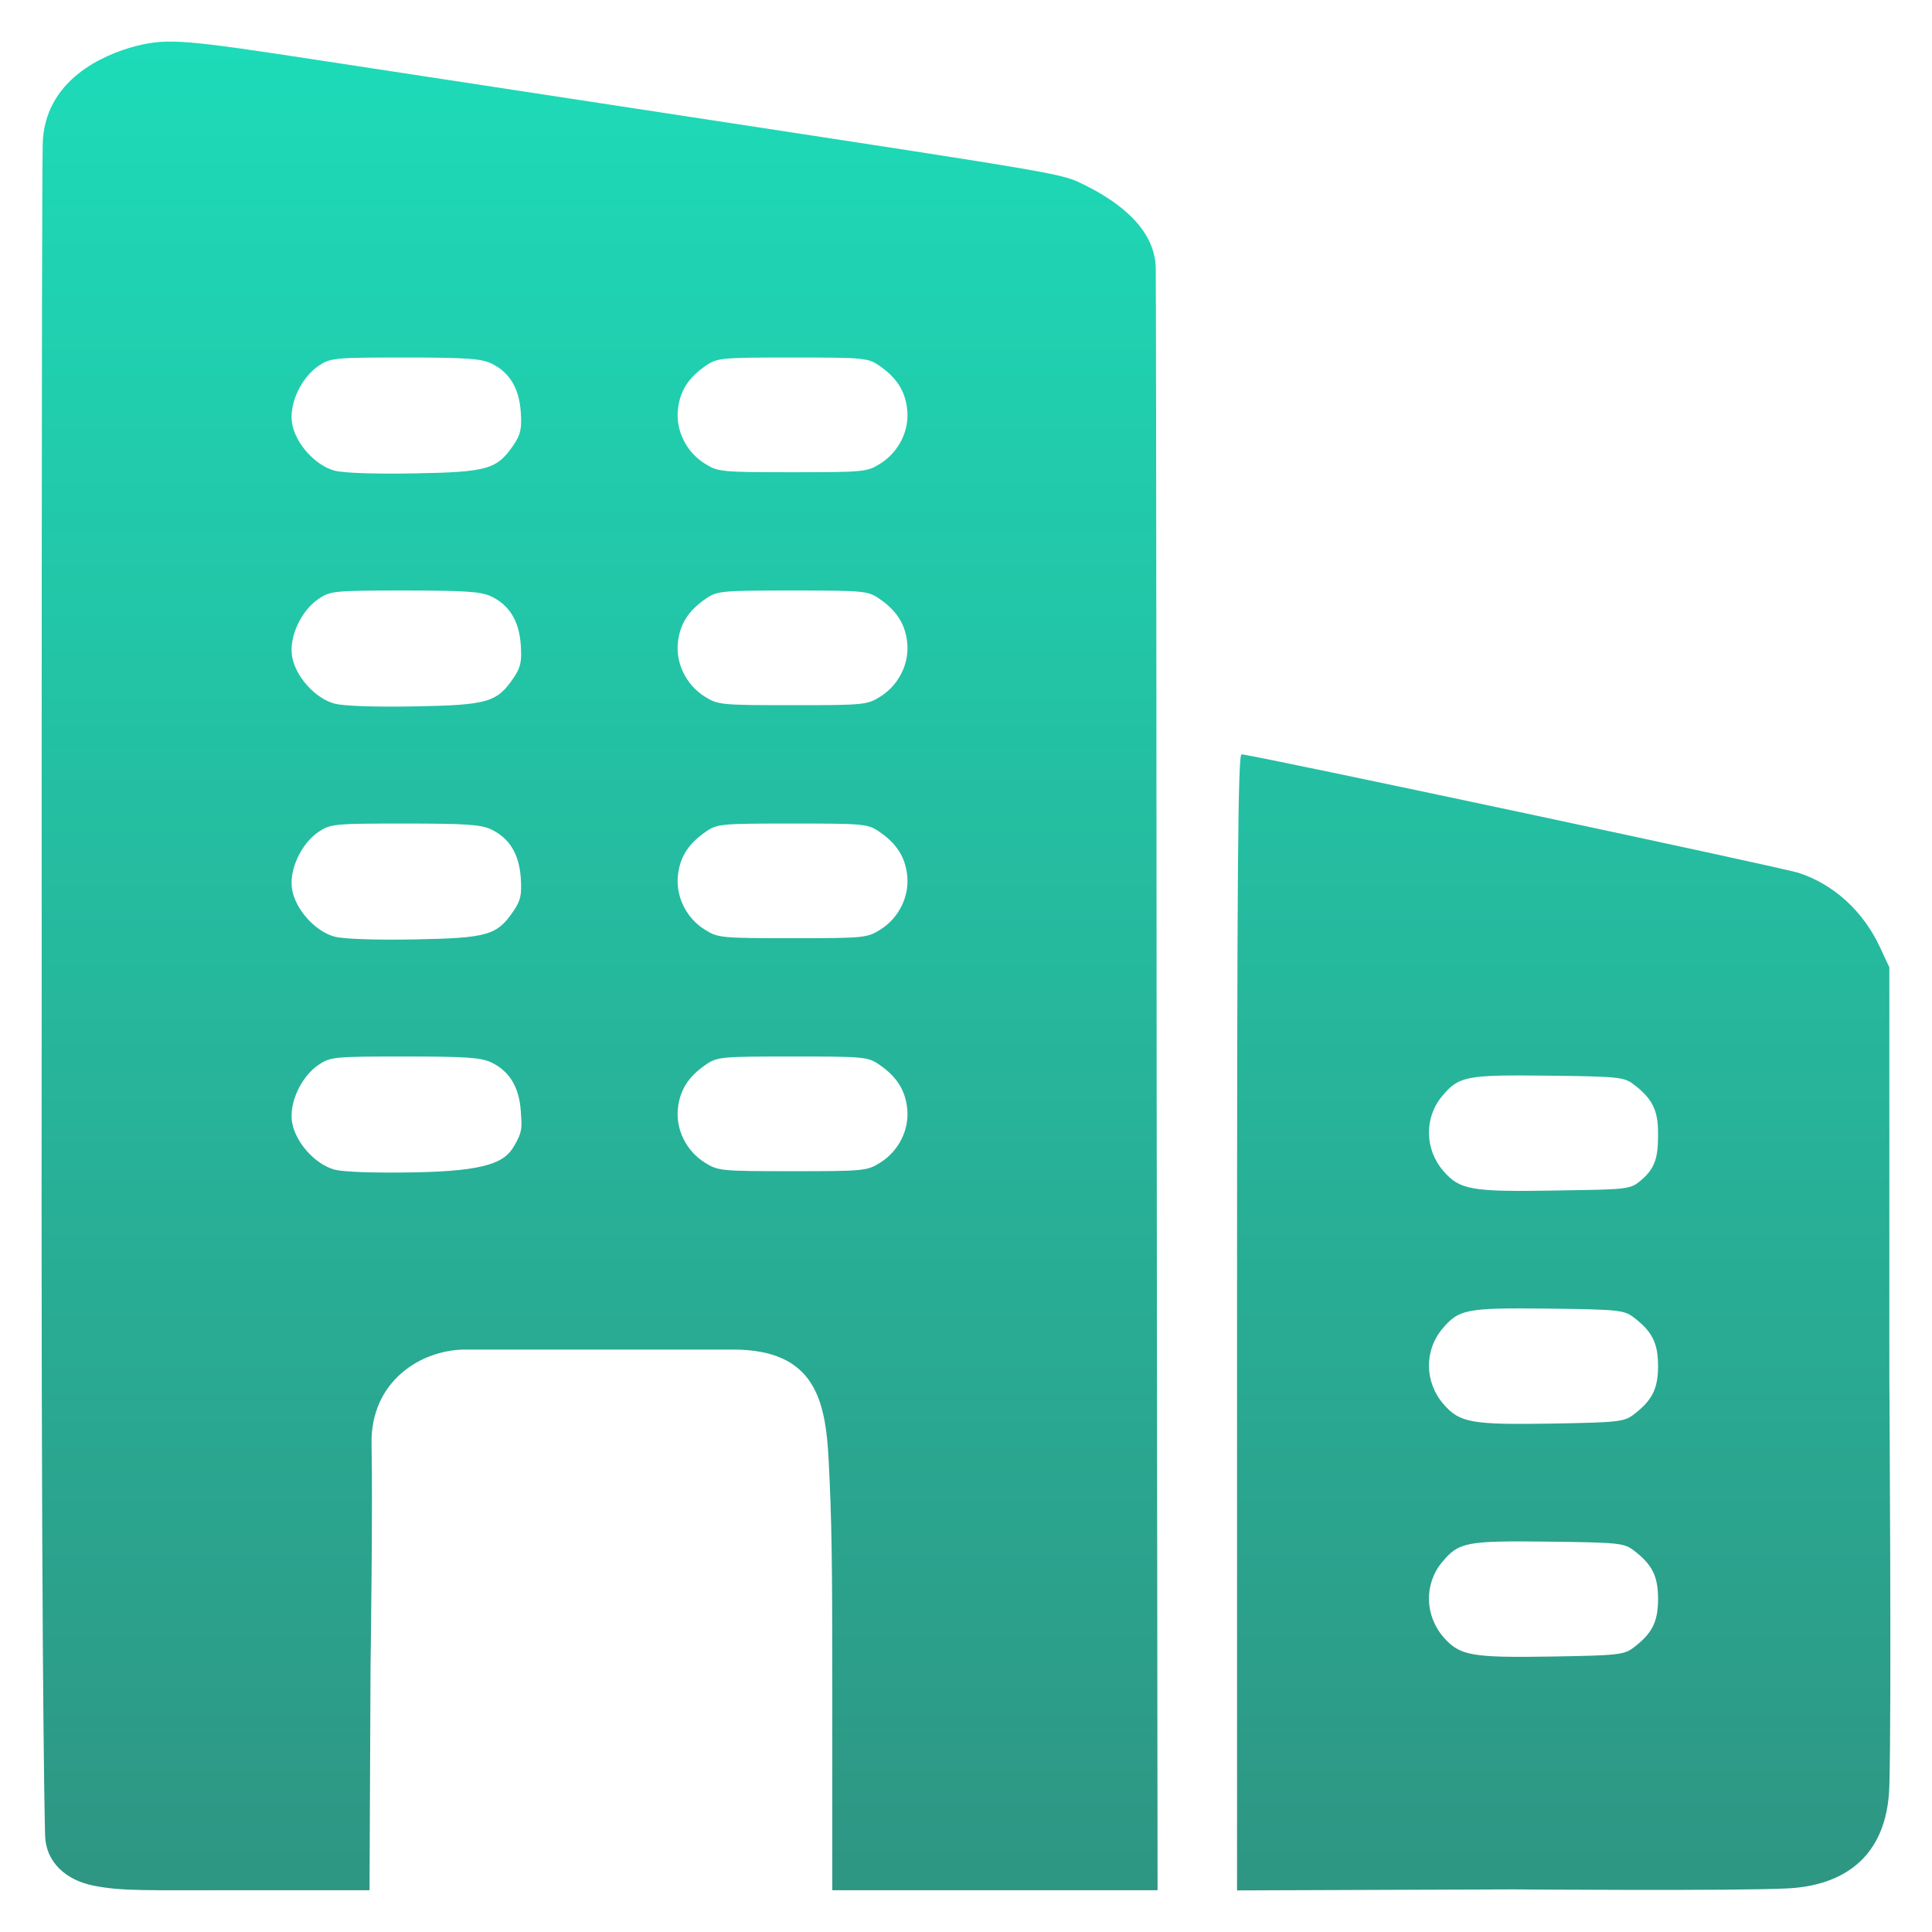
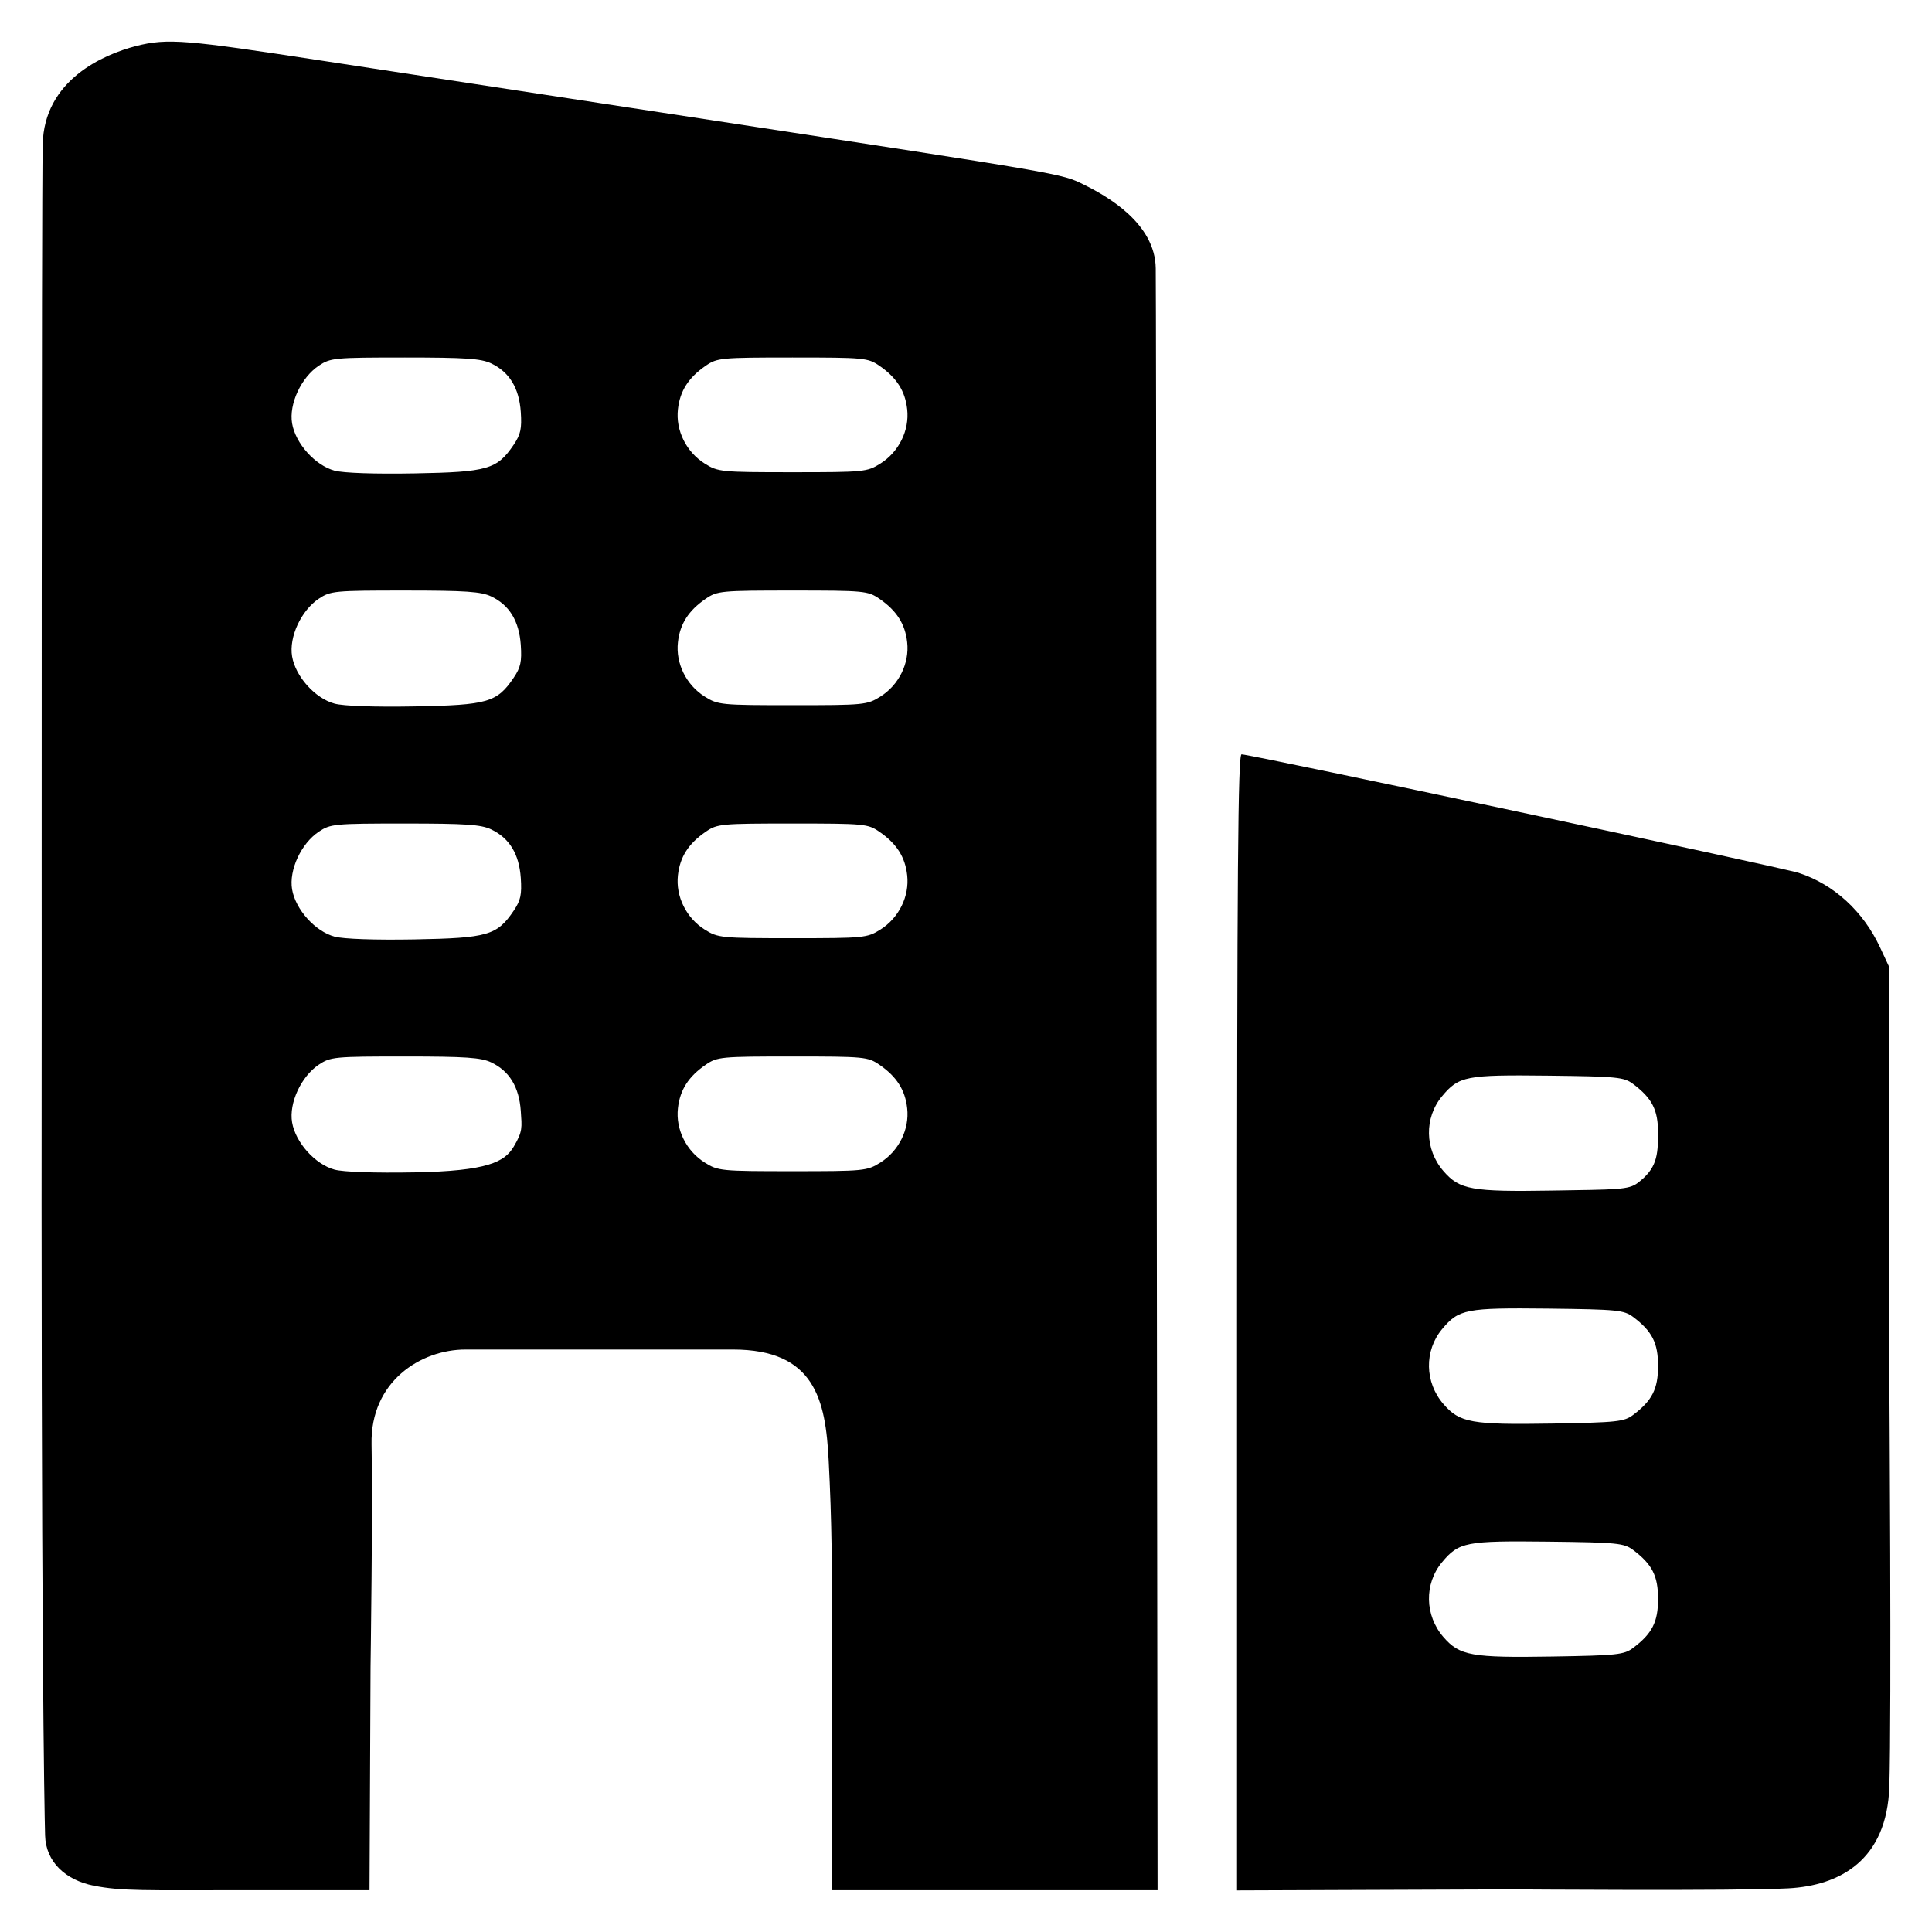
- <svg xmlns="http://www.w3.org/2000/svg" width="38" height="38" viewBox="0 0 38 38" fill="none">
-   <path fill-rule="evenodd" clip-rule="evenodd" d="M2.67 0.907C2.038 1.071 0.865 1.572 0.84 2.843C0.815 4.115 0.82 19.312 0.82 19.312C0.804 32.131 0.873 35.58 0.887 36.101C0.9 36.622 1.291 36.98 1.843 37.089C2.395 37.199 2.877 37.178 4.702 37.178H7.268L7.288 32.792C7.288 32.792 7.334 29.642 7.308 28.406C7.282 27.171 8.277 26.544 9.156 26.544C10.035 26.544 11.786 26.544 11.786 26.544C11.786 26.544 12.807 26.544 14.416 26.544C16.025 26.544 16.238 27.529 16.299 28.725C16.36 29.922 16.37 30.73 16.37 33.142V37.178H19.57H22.768L22.75 21.228C22.75 21.228 22.742 6.155 22.732 5.278C22.721 4.4 21.798 3.868 21.313 3.629C20.875 3.413 20.941 3.425 13.847 2.341C11.111 1.923 7.725 1.406 6.324 1.192C3.676 0.787 3.303 0.744 2.67 0.907ZM9.662 7.148C10.02 7.319 10.21 7.632 10.243 8.102C10.265 8.43 10.241 8.543 10.104 8.747C9.776 9.232 9.594 9.285 8.153 9.311C7.373 9.325 6.753 9.304 6.58 9.257C6.198 9.153 5.812 8.723 5.745 8.327C5.681 7.947 5.923 7.425 6.27 7.193C6.501 7.039 6.576 7.032 7.965 7.032C9.159 7.032 9.462 7.053 9.662 7.148ZM17.295 7.193C17.635 7.427 17.803 7.688 17.843 8.05C17.89 8.465 17.679 8.891 17.314 9.119C17.055 9.282 16.994 9.288 15.588 9.288C14.182 9.288 14.122 9.282 13.863 9.119C13.498 8.891 13.287 8.465 13.334 8.05C13.374 7.688 13.542 7.427 13.882 7.193C14.107 7.039 14.179 7.032 15.588 7.032C16.998 7.032 17.07 7.039 17.295 7.193ZM9.662 11.731C10.02 11.902 10.21 12.215 10.243 12.684C10.265 13.013 10.241 13.126 10.104 13.329C9.776 13.815 9.594 13.868 8.153 13.894C7.373 13.908 6.753 13.887 6.58 13.839C6.198 13.736 5.812 13.306 5.745 12.91C5.681 12.529 5.923 12.008 6.27 11.776C6.501 11.622 6.576 11.615 7.965 11.615C9.159 11.615 9.462 11.636 9.662 11.731ZM17.295 11.776C17.635 12.009 17.803 12.271 17.843 12.632C17.89 13.047 17.679 13.474 17.314 13.702C17.055 13.864 16.994 13.87 15.588 13.87C14.182 13.87 14.122 13.864 13.863 13.702C13.498 13.474 13.287 13.047 13.334 12.632C13.374 12.271 13.542 12.009 13.882 11.776C14.107 11.622 14.179 11.615 15.588 11.615C16.998 11.615 17.07 11.622 17.295 11.776ZM24.331 26.009V37.182L29.751 37.162C29.751 37.162 34.15 37.196 35.17 37.142C36.191 37.088 37.115 36.587 37.161 35.137C37.206 33.687 37.161 27.081 37.161 27.081V19.026L36.976 18.629C36.647 17.923 36.068 17.393 35.379 17.169C35.041 17.059 24.6 14.837 24.42 14.837C24.349 14.837 24.331 17.119 24.331 26.009ZM9.662 16.314C10.02 16.485 10.21 16.797 10.243 17.267C10.265 17.596 10.241 17.709 10.104 17.912C9.776 18.398 9.594 18.45 8.153 18.477C7.373 18.491 6.753 18.469 6.58 18.422C6.198 18.319 5.812 17.888 5.745 17.493C5.681 17.112 5.923 16.591 6.27 16.359C6.501 16.205 6.576 16.198 7.965 16.198C9.159 16.198 9.462 16.218 9.662 16.314ZM17.295 16.359C17.635 16.592 17.803 16.854 17.843 17.215C17.89 17.63 17.679 18.057 17.314 18.285C17.055 18.447 16.994 18.453 15.588 18.453C14.182 18.453 14.122 18.447 13.863 18.285C13.498 18.057 13.287 17.63 13.334 17.215C13.374 16.854 13.542 16.592 13.882 16.359C14.107 16.204 14.179 16.198 15.588 16.198C16.998 16.198 17.07 16.204 17.295 16.359ZM9.662 20.896C10.02 21.067 10.21 21.38 10.243 21.85C10.265 22.178 10.284 22.251 10.105 22.552C9.926 22.853 9.594 23.033 8.153 23.059C7.373 23.073 6.753 23.052 6.58 23.005C6.198 22.901 5.812 22.471 5.745 22.075C5.681 21.695 5.923 21.173 6.27 20.941C6.501 20.787 6.576 20.78 7.965 20.78C9.159 20.78 9.462 20.801 9.662 20.896ZM17.295 20.941C17.635 21.174 17.803 21.436 17.843 21.798C17.89 22.213 17.679 22.639 17.314 22.867C17.055 23.03 16.994 23.036 15.588 23.036C14.182 23.036 14.122 23.03 13.863 22.867C13.498 22.639 13.287 22.213 13.334 21.798C13.374 21.436 13.542 21.174 13.882 20.941C14.107 20.787 14.179 20.78 15.588 20.78C16.998 20.78 17.07 20.787 17.295 20.941ZM32.123 21.322C32.495 21.602 32.612 21.831 32.612 22.284C32.612 22.737 32.583 22.987 32.21 23.268C32.031 23.403 31.809 23.396 30.528 23.417C28.945 23.443 28.71 23.401 28.393 23.036C28.021 22.61 28.009 21.986 28.364 21.561C28.694 21.165 28.834 21.138 30.456 21.157C31.815 21.173 31.941 21.185 32.123 21.322ZM32.123 25.904C32.495 26.185 32.612 26.414 32.612 26.866C32.612 27.319 32.495 27.548 32.123 27.829C31.943 27.964 31.809 27.978 30.528 28C28.945 28.026 28.71 27.984 28.393 27.619C28.021 27.192 28.009 26.569 28.364 26.143C28.694 25.747 28.834 25.721 30.456 25.739C31.815 25.755 31.941 25.768 32.123 25.904ZM32.123 30.487C32.495 30.768 32.612 30.996 32.612 31.449C32.612 31.902 32.495 32.131 32.123 32.411C31.943 32.547 31.809 32.561 30.528 32.582C28.945 32.608 28.71 32.566 28.393 32.202C28.021 31.775 28.009 31.151 28.364 30.726C28.694 30.33 28.834 30.303 30.456 30.322C31.815 30.338 31.941 30.351 32.123 30.487Z" fill="url(#paint0_linear_5615_1420)" />
-   <defs>
-     <linearGradient id="paint0_linear_5615_1420" x1="18.999" y1="0.818" x2="18.999" y2="37.182" gradientUnits="userSpaceOnUse">
-       <stop stop-color="#1DDBB8" />
-       <stop offset="1" stop-color="#2E9683" />
-     </linearGradient>
-   </defs>
+ <svg xmlns="http://www.w3.org/2000/svg" width="38" height="38" viewBox="0 0 38 38" fill="currentColor">
+   <path d="M2.67 0.907C2.038 1.071 0.865 1.572 0.84 2.843C0.815 4.115 0.82 19.312 0.82 19.312C0.804 32.131 0.873 35.58 0.887 36.101C0.9 36.622 1.291 36.98 1.843 37.089C2.395 37.199 2.877 37.178 4.702 37.178H7.268L7.288 32.792C7.288 32.792 7.334 29.642 7.308 28.406C7.282 27.171 8.277 26.544 9.156 26.544C10.035 26.544 11.786 26.544 11.786 26.544C11.786 26.544 12.807 26.544 14.416 26.544C16.025 26.544 16.238 27.529 16.299 28.725C16.36 29.922 16.37 30.73 16.37 33.142V37.178H19.57H22.768L22.75 21.228C22.75 21.228 22.742 6.155 22.732 5.278C22.721 4.4 21.798 3.868 21.313 3.629C20.875 3.413 20.941 3.425 13.847 2.341C11.111 1.923 7.725 1.406 6.324 1.192C3.676 0.787 3.303 0.744 2.67 0.907ZM9.662 7.148C10.02 7.319 10.21 7.632 10.243 8.102C10.265 8.43 10.241 8.543 10.104 8.747C9.776 9.232 9.594 9.285 8.153 9.311C7.373 9.325 6.753 9.304 6.58 9.257C6.198 9.153 5.812 8.723 5.745 8.327C5.681 7.947 5.923 7.425 6.27 7.193C6.501 7.039 6.576 7.032 7.965 7.032C9.159 7.032 9.462 7.053 9.662 7.148ZM17.295 7.193C17.635 7.427 17.803 7.688 17.843 8.05C17.89 8.465 17.679 8.891 17.314 9.119C17.055 9.282 16.994 9.288 15.588 9.288C14.182 9.288 14.122 9.282 13.863 9.119C13.498 8.891 13.287 8.465 13.334 8.05C13.374 7.688 13.542 7.427 13.882 7.193C14.107 7.039 14.179 7.032 15.588 7.032C16.998 7.032 17.07 7.039 17.295 7.193ZM9.662 11.731C10.02 11.902 10.21 12.215 10.243 12.684C10.265 13.013 10.241 13.126 10.104 13.329C9.776 13.815 9.594 13.868 8.153 13.894C7.373 13.908 6.753 13.887 6.58 13.839C6.198 13.736 5.812 13.306 5.745 12.91C5.681 12.529 5.923 12.008 6.27 11.776C6.501 11.622 6.576 11.615 7.965 11.615C9.159 11.615 9.462 11.636 9.662 11.731ZM17.295 11.776C17.635 12.009 17.803 12.271 17.843 12.632C17.89 13.047 17.679 13.474 17.314 13.702C17.055 13.864 16.994 13.87 15.588 13.87C14.182 13.87 14.122 13.864 13.863 13.702C13.498 13.474 13.287 13.047 13.334 12.632C13.374 12.271 13.542 12.009 13.882 11.776C14.107 11.622 14.179 11.615 15.588 11.615C16.998 11.615 17.07 11.622 17.295 11.776ZM24.331 26.009V37.182L29.751 37.162C29.751 37.162 34.15 37.196 35.17 37.142C36.191 37.088 37.115 36.587 37.161 35.137C37.206 33.687 37.161 27.081 37.161 27.081V19.026L36.976 18.629C36.647 17.923 36.068 17.393 35.379 17.169C35.041 17.059 24.6 14.837 24.42 14.837C24.349 14.837 24.331 17.119 24.331 26.009ZM9.662 16.314C10.02 16.485 10.21 16.797 10.243 17.267C10.265 17.596 10.241 17.709 10.104 17.912C9.776 18.398 9.594 18.45 8.153 18.477C7.373 18.491 6.753 18.469 6.58 18.422C6.198 18.319 5.812 17.888 5.745 17.493C5.681 17.112 5.923 16.591 6.27 16.359C6.501 16.205 6.576 16.198 7.965 16.198C9.159 16.198 9.462 16.218 9.662 16.314ZM17.295 16.359C17.635 16.592 17.803 16.854 17.843 17.215C17.89 17.63 17.679 18.057 17.314 18.285C17.055 18.447 16.994 18.453 15.588 18.453C14.182 18.453 14.122 18.447 13.863 18.285C13.498 18.057 13.287 17.63 13.334 17.215C13.374 16.854 13.542 16.592 13.882 16.359C14.107 16.204 14.179 16.198 15.588 16.198C16.998 16.198 17.07 16.204 17.295 16.359ZM9.662 20.896C10.02 21.067 10.21 21.38 10.243 21.85C10.265 22.178 10.284 22.251 10.105 22.552C9.926 22.853 9.594 23.033 8.153 23.059C7.373 23.073 6.753 23.052 6.58 23.005C6.198 22.901 5.812 22.471 5.745 22.075C5.681 21.695 5.923 21.173 6.27 20.941C6.501 20.787 6.576 20.78 7.965 20.78C9.159 20.78 9.462 20.801 9.662 20.896ZM17.295 20.941C17.635 21.174 17.803 21.436 17.843 21.798C17.89 22.213 17.679 22.639 17.314 22.867C17.055 23.03 16.994 23.036 15.588 23.036C14.182 23.036 14.122 23.03 13.863 22.867C13.498 22.639 13.287 22.213 13.334 21.798C13.374 21.436 13.542 21.174 13.882 20.941C14.107 20.787 14.179 20.78 15.588 20.78C16.998 20.78 17.07 20.787 17.295 20.941ZM32.123 21.322C32.495 21.602 32.612 21.831 32.612 22.284C32.612 22.737 32.583 22.987 32.21 23.268C32.031 23.403 31.809 23.396 30.528 23.417C28.945 23.443 28.71 23.401 28.393 23.036C28.021 22.61 28.009 21.986 28.364 21.561C28.694 21.165 28.834 21.138 30.456 21.157C31.815 21.173 31.941 21.185 32.123 21.322ZM32.123 25.904C32.495 26.185 32.612 26.414 32.612 26.866C32.612 27.319 32.495 27.548 32.123 27.829C31.943 27.964 31.809 27.978 30.528 28C28.945 28.026 28.71 27.984 28.393 27.619C28.021 27.192 28.009 26.569 28.364 26.143C28.694 25.747 28.834 25.721 30.456 25.739C31.815 25.755 31.941 25.768 32.123 25.904ZM32.123 30.487C32.495 30.768 32.612 30.996 32.612 31.449C32.612 31.902 32.495 32.131 32.123 32.411C31.943 32.547 31.809 32.561 30.528 32.582C28.945 32.608 28.71 32.566 28.393 32.202C28.021 31.775 28.009 31.151 28.364 30.726C28.694 30.33 28.834 30.303 30.456 30.322C31.815 30.338 31.941 30.351 32.123 30.487Z" />
</svg>
